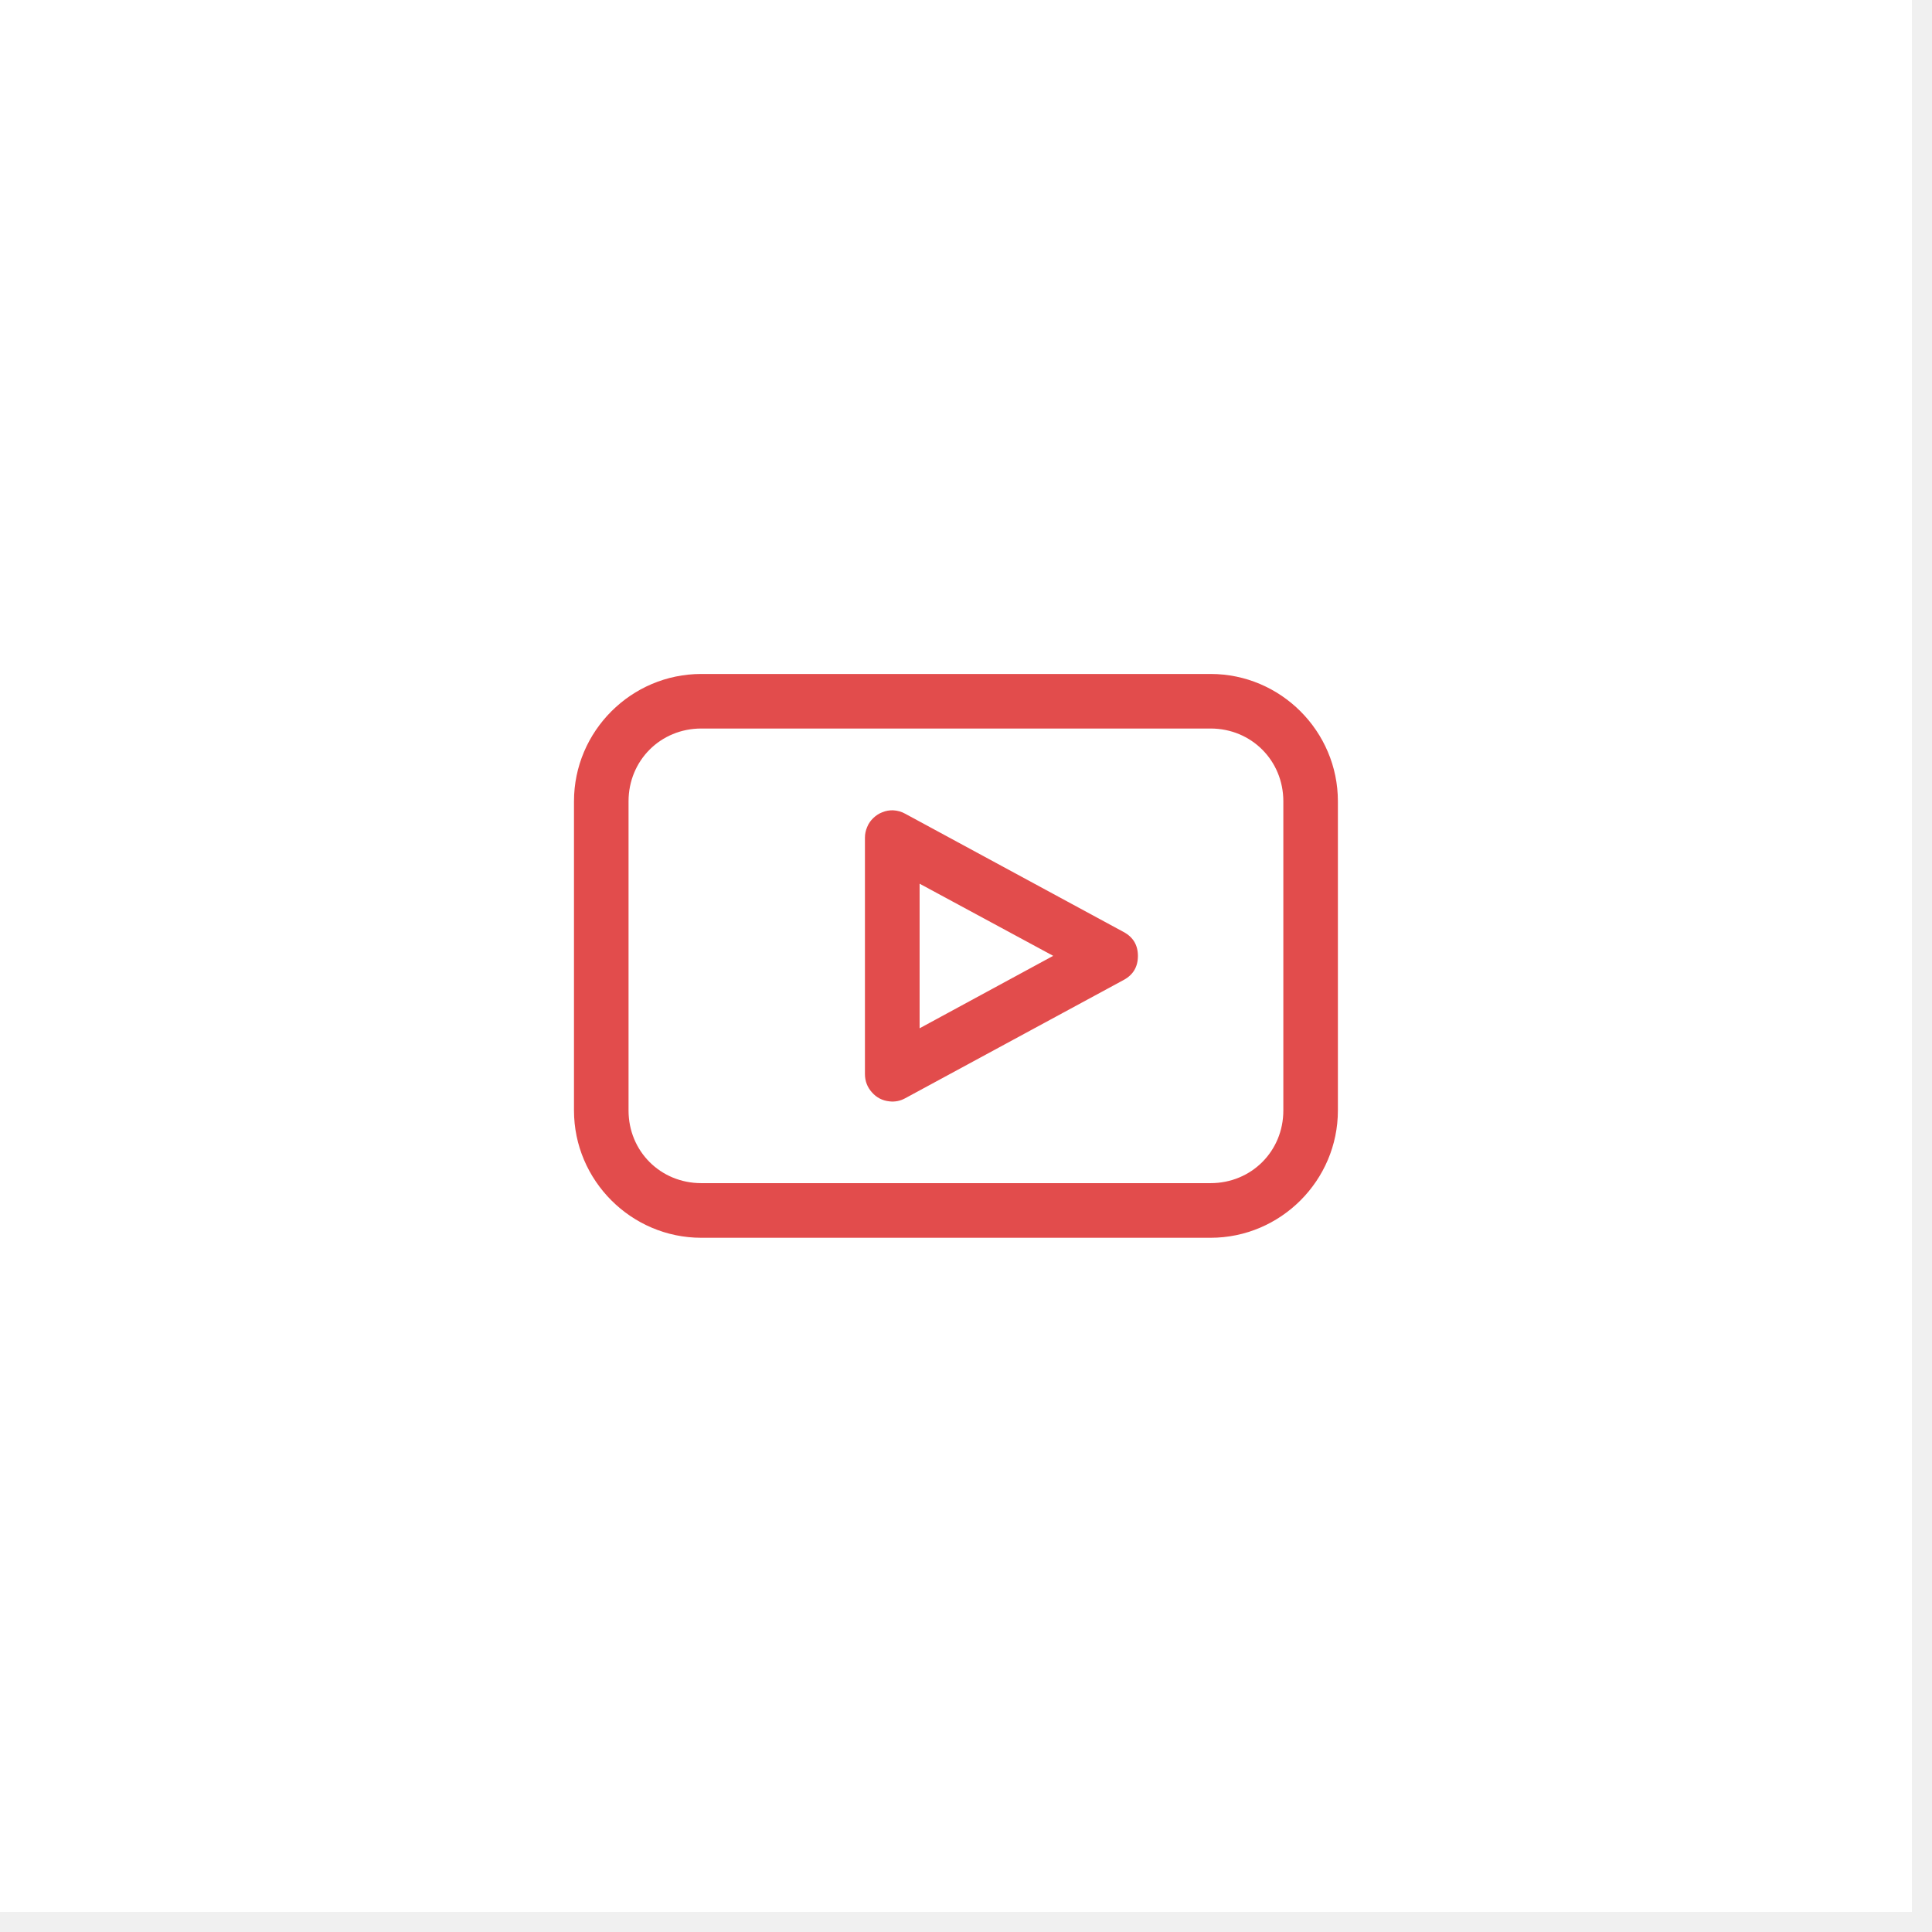
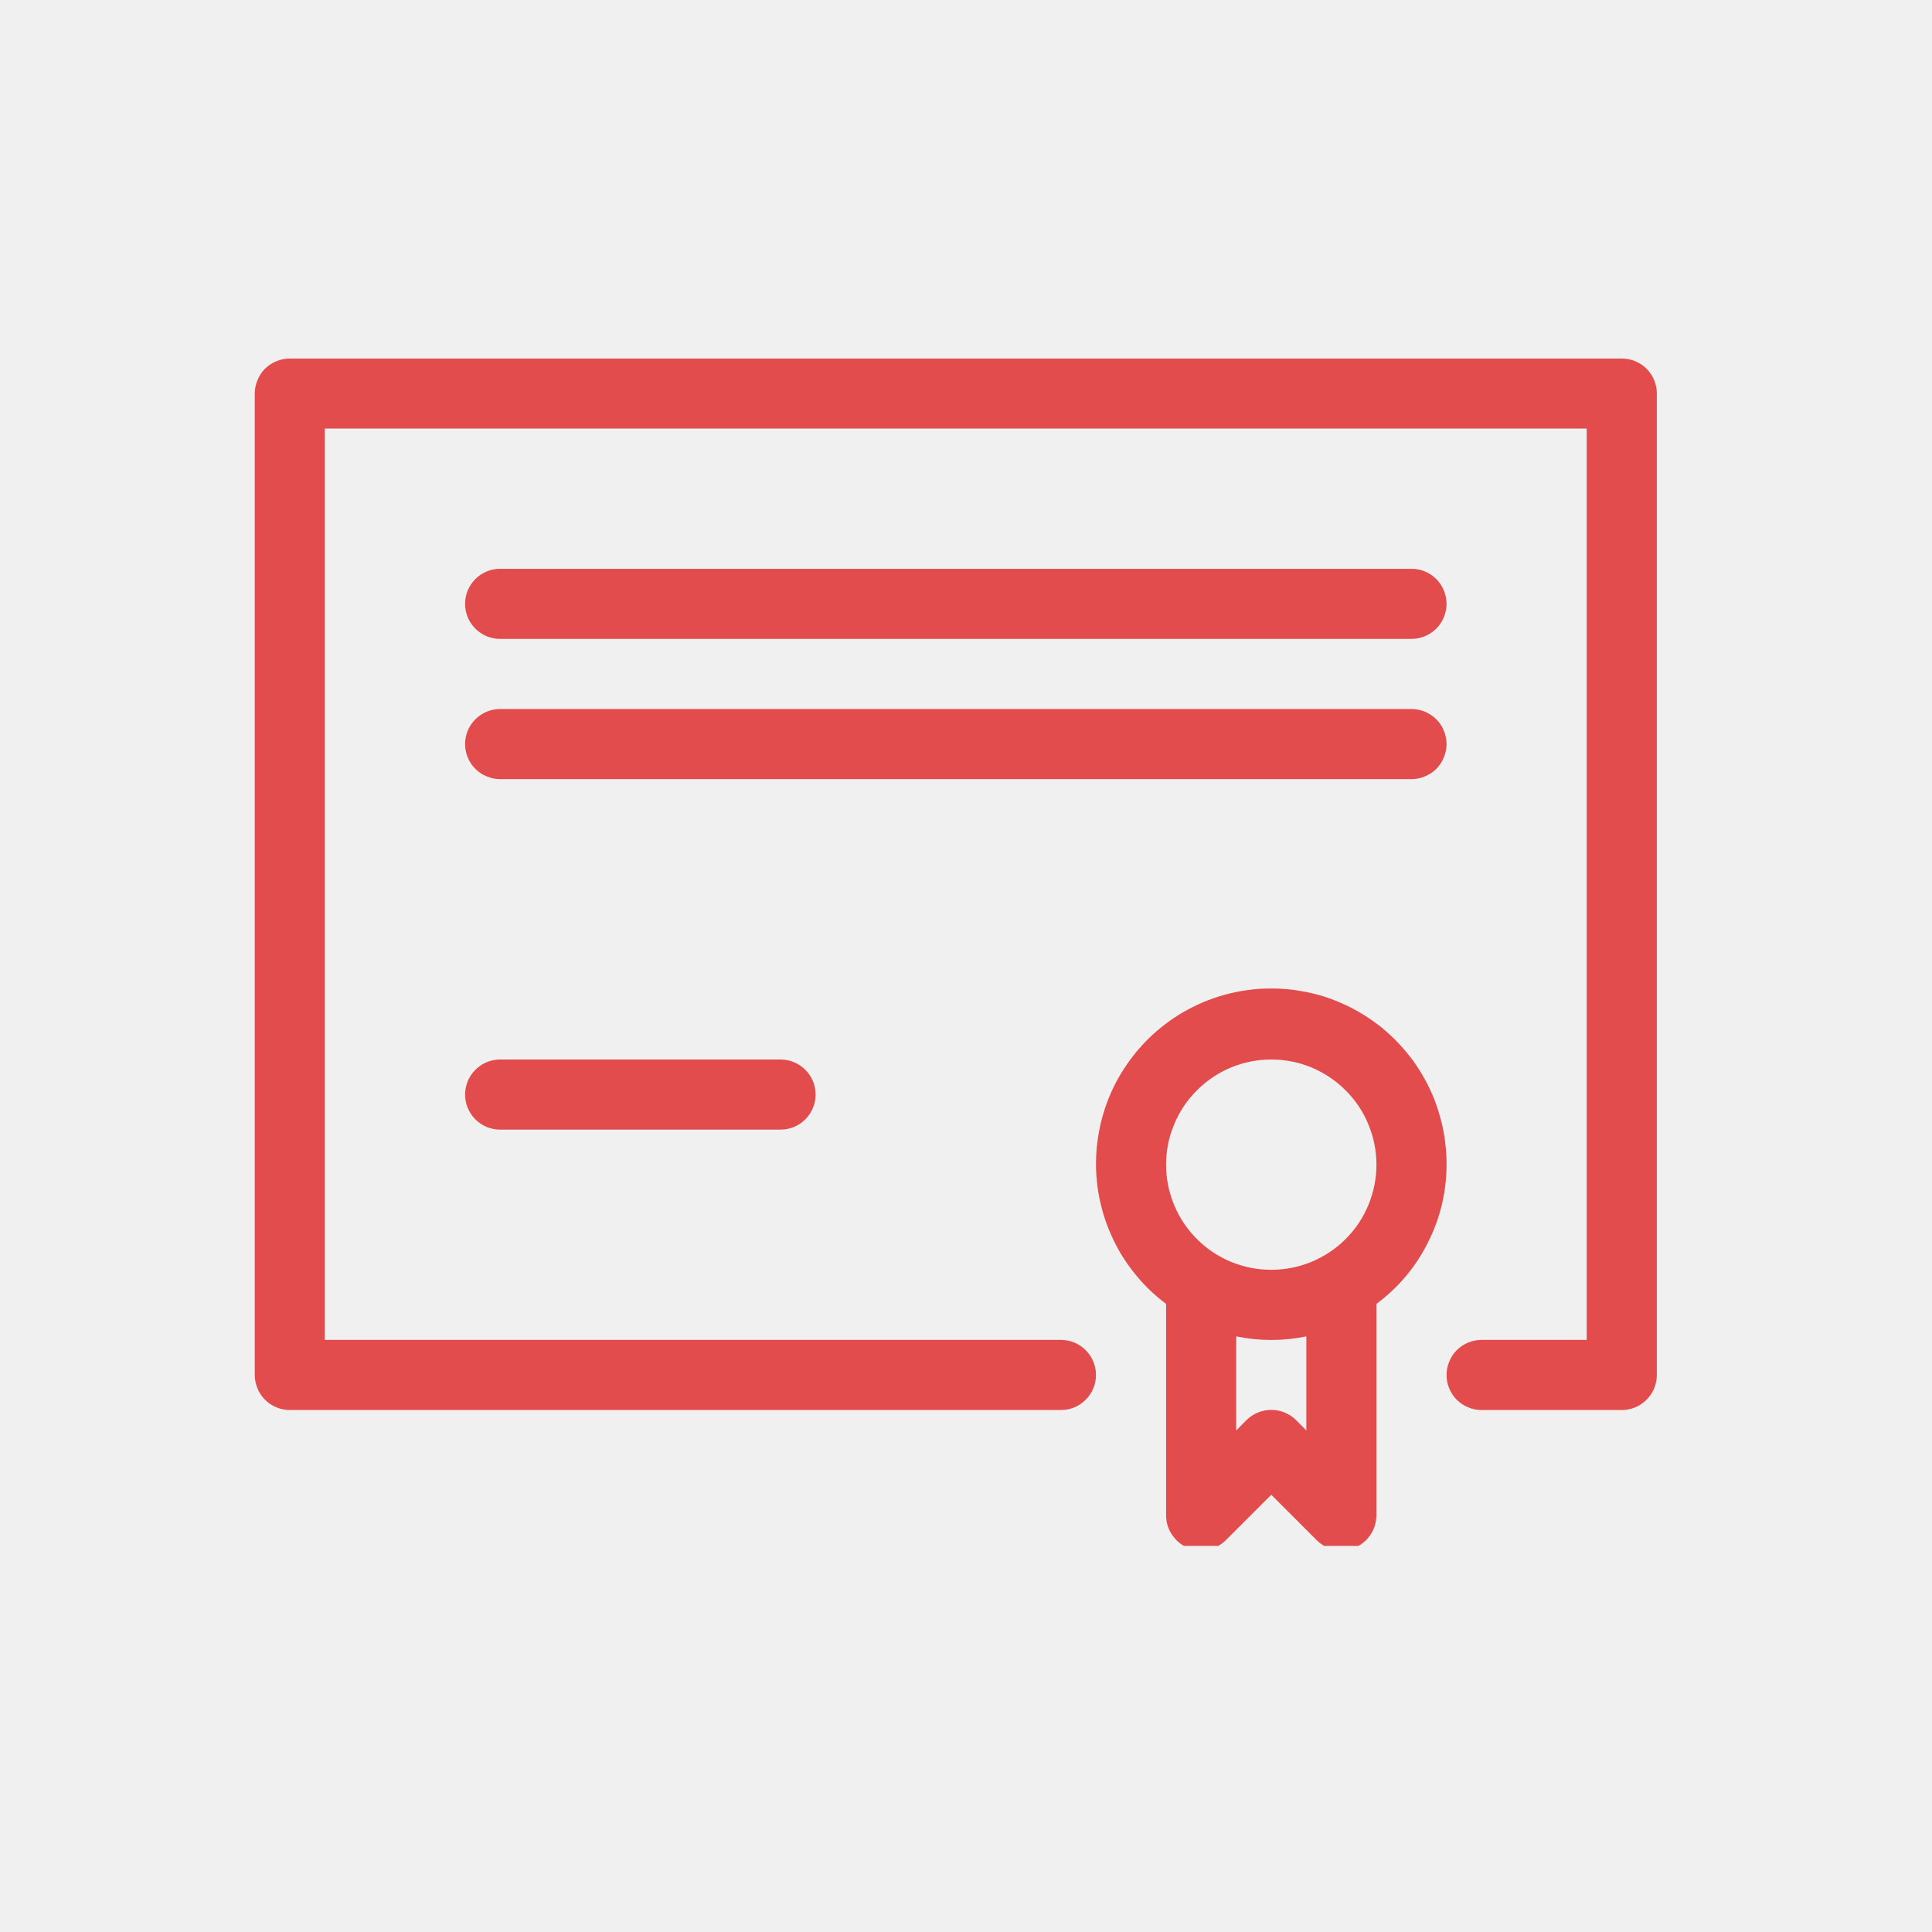
<svg xmlns="http://www.w3.org/2000/svg" width="95" zoomAndPan="magnify" viewBox="0 0 71.25 71.25" height="95" preserveAspectRatio="xMidYMid meet" version="1.0">
  <defs>
-     <clipPath id="1598a34fd3">
-       <path d="M 0 0 L 70.508 0 L 70.508 70.508 L 0 70.508 Z M 0 0 " clip-rule="nonzero" />
+     <clipPath id="72e74d84e4">
+       <path d="M 9.371 13.223 L 61.324 13.223 L 61.324 52 L 9.371 52 Z M 9.371 13.223 " clip-rule="nonzero" />
    </clipPath>
-     <clipPath id="d73d9ecf3c">
-       <path d="M 21.152 24.855 L 49.355 24.855 L 49.355 45.637 L 21.152 45.637 Z M 21.152 24.855 " clip-rule="nonzero" />
+     <clipPath id="9db023d1cf">
+       <path d="M 40 36 L 54 36 L 54 57.012 L 40 57.012 Z M 40 36 " clip-rule="nonzero" />
    </clipPath>
  </defs>
-   <g clip-path="url(#1598a34fd3)">
-     <path fill="#ffffff" d="M 0 0 L 70.508 0 L 70.508 70.508 L 0 70.508 Z M 0 0 " fill-opacity="1" fill-rule="nonzero" />
-     <path fill="#ffffff" d="M 0 0 L 70.508 0 L 70.508 70.508 L 0 70.508 Z M 0 0 " fill-opacity="1" fill-rule="nonzero" />
+   <g clip-path="url(#72e74d84e4)">
+     <path fill="#e24c4c" d="M 59.809 13.223 L 10.688 13.223 C 10.516 13.223 10.352 13.254 10.195 13.32 C 10.035 13.387 9.895 13.477 9.773 13.598 C 9.652 13.719 9.559 13.859 9.496 14.02 C 9.43 14.176 9.395 14.344 9.395 14.512 L 9.395 50.707 C 9.395 50.879 9.43 51.043 9.496 51.203 C 9.559 51.359 9.652 51.5 9.773 51.621 C 9.895 51.742 10.035 51.836 10.195 51.902 C 10.352 51.969 10.516 52 10.688 52 L 39.125 52 C 39.297 52 39.465 51.969 39.621 51.902 C 39.781 51.836 39.918 51.742 40.039 51.621 C 40.16 51.5 40.254 51.359 40.32 51.203 C 40.387 51.043 40.418 50.879 40.418 50.707 C 40.418 50.535 40.387 50.371 40.32 50.215 C 40.254 50.055 40.16 49.914 40.039 49.793 C 39.918 49.672 39.781 49.578 39.621 49.512 C 39.465 49.449 39.297 49.414 39.125 49.414 L 11.98 49.414 L 11.98 15.805 L 58.516 15.805 L 58.516 49.414 L 54.637 49.414 C 54.469 49.414 54.301 49.449 54.145 49.512 C 53.984 49.578 53.844 49.672 53.723 49.793 C 53.602 49.914 53.512 50.055 53.445 50.215 C 53.379 50.371 53.348 50.535 53.348 50.707 C 53.348 50.879 53.379 51.043 53.445 51.203 C 53.512 51.359 53.602 51.5 53.723 51.621 C 53.844 51.742 53.984 51.836 54.145 51.902 C 54.301 51.969 54.469 52 54.637 52 L 59.809 52 C 59.98 52 60.145 51.969 60.305 51.902 C 60.461 51.836 60.602 51.742 60.723 51.621 C 60.844 51.5 60.938 51.359 61.004 51.203 C 61.07 51.043 61.102 50.879 61.102 50.707 L 61.102 14.512 C 61.102 14.344 61.07 14.176 61.004 14.02 C 60.938 13.859 60.844 13.719 60.723 13.598 C 60.602 13.477 60.461 13.387 60.305 13.32 C 60.145 13.254 59.98 13.223 59.809 13.223 Z M 59.809 13.223 " fill-opacity="1" fill-rule="nonzero" />
  </g>
-   <g clip-path="url(#d73d9ecf3c)">
-     <path fill="#e24c4c" d="M 25.863 24.855 C 23.281 24.855 21.168 26.965 21.168 29.551 L 21.168 40.953 C 21.168 43.535 23.281 45.648 25.863 45.648 L 44.645 45.648 C 47.227 45.648 49.34 43.535 49.34 40.953 L 49.34 29.551 C 49.34 26.965 47.227 24.855 44.645 24.855 Z M 25.863 26.867 L 44.645 26.867 C 46.148 26.867 47.328 28.047 47.328 29.551 L 47.328 40.953 C 47.328 42.457 46.148 43.633 44.645 43.633 L 25.863 43.633 C 24.359 43.633 23.18 42.457 23.18 40.953 L 23.18 29.551 C 23.18 28.047 24.359 26.867 25.863 26.867 Z M 32.938 29.883 C 32.801 29.879 32.672 29.902 32.543 29.953 C 32.418 30 32.305 30.074 32.207 30.168 C 32.109 30.262 32.031 30.371 31.98 30.5 C 31.926 30.625 31.898 30.754 31.898 30.891 L 31.898 39.609 C 31.898 39.867 31.984 40.094 32.156 40.285 C 32.328 40.48 32.543 40.59 32.801 40.617 C 33.008 40.641 33.203 40.602 33.387 40.5 L 41.438 36.141 C 41.789 35.953 41.965 35.656 41.965 35.254 C 41.965 34.855 41.789 34.559 41.438 34.371 L 33.387 30.012 C 33.25 29.934 33.098 29.891 32.938 29.883 Z M 33.914 32.59 L 38.84 35.25 L 33.914 37.922 Z M 33.914 32.59 " fill-opacity="1" fill-rule="nonzero" />
+   <g clip-path="url(#9db023d1cf)">
+     <path fill="#e24c4c" d="M 53.348 42.953 C 53.348 42.676 53.332 42.402 53.297 42.129 C 53.266 41.859 53.215 41.59 53.145 41.324 C 53.078 41.055 52.992 40.797 52.895 40.539 C 52.793 40.285 52.676 40.035 52.543 39.797 C 52.41 39.555 52.262 39.324 52.102 39.102 C 51.938 38.883 51.762 38.672 51.574 38.473 C 51.387 38.273 51.184 38.086 50.973 37.91 C 50.758 37.738 50.535 37.578 50.305 37.434 C 50.07 37.289 49.828 37.156 49.578 37.043 C 49.328 36.93 49.074 36.828 48.812 36.746 C 48.551 36.664 48.281 36.602 48.012 36.555 C 47.742 36.504 47.469 36.473 47.195 36.461 C 46.922 36.449 46.648 36.453 46.371 36.473 C 46.098 36.496 45.828 36.535 45.559 36.59 C 45.289 36.648 45.027 36.719 44.766 36.809 C 44.508 36.898 44.254 37.004 44.008 37.129 C 43.762 37.25 43.523 37.387 43.297 37.539 C 43.066 37.691 42.852 37.859 42.641 38.039 C 42.434 38.219 42.238 38.41 42.059 38.617 C 41.875 38.82 41.707 39.039 41.551 39.266 C 41.395 39.492 41.254 39.727 41.129 39.969 C 41.004 40.215 40.895 40.465 40.801 40.727 C 40.711 40.984 40.633 41.246 40.574 41.516 C 40.516 41.781 40.473 42.055 40.445 42.328 C 40.422 42.602 40.414 42.875 40.422 43.148 C 40.434 43.426 40.461 43.695 40.504 43.969 C 40.551 44.238 40.613 44.504 40.691 44.77 C 40.77 45.031 40.863 45.289 40.977 45.539 C 41.086 45.793 41.215 46.035 41.355 46.27 C 41.5 46.504 41.656 46.73 41.828 46.945 C 42 47.16 42.184 47.363 42.379 47.555 C 42.578 47.746 42.785 47.922 43.004 48.086 L 43.004 55.879 C 43.004 56.141 43.074 56.379 43.223 56.598 C 43.367 56.816 43.559 56.977 43.801 57.078 C 44.043 57.18 44.293 57.203 44.551 57.152 C 44.809 57.098 45.027 56.98 45.215 56.793 L 46.883 55.125 L 48.551 56.793 C 48.805 57.047 49.109 57.172 49.469 57.172 C 49.637 57.168 49.801 57.137 49.961 57.078 C 50.203 56.977 50.395 56.816 50.543 56.598 C 50.688 56.379 50.758 56.141 50.762 55.879 L 50.762 48.086 C 51.57 47.484 52.207 46.73 52.66 45.824 C 53.117 44.922 53.344 43.965 53.348 42.953 Z M 48.176 52.754 L 47.801 52.375 C 47.68 52.254 47.539 52.16 47.379 52.094 C 47.219 52.027 47.055 51.996 46.883 51.996 C 46.711 51.996 46.547 52.027 46.387 52.094 C 46.227 52.16 46.086 52.254 45.965 52.375 L 45.59 52.754 L 45.59 49.285 C 46.453 49.461 47.312 49.461 48.176 49.285 Z M 46.883 46.828 C 46.367 46.828 45.875 46.73 45.398 46.535 C 44.922 46.336 44.504 46.059 44.141 45.695 C 43.777 45.332 43.496 44.91 43.301 44.438 C 43.102 43.961 43.004 43.465 43.004 42.953 C 43.004 42.438 43.102 41.941 43.301 41.469 C 43.496 40.992 43.777 40.574 44.141 40.211 C 44.504 39.848 44.922 39.566 45.398 39.367 C 45.875 39.172 46.367 39.074 46.883 39.074 C 47.398 39.074 47.891 39.172 48.367 39.367 C 48.84 39.566 49.262 39.848 49.625 40.211 C 49.988 40.574 50.27 40.992 50.465 41.469 C 50.66 41.941 50.762 42.438 50.762 42.953 C 50.762 43.465 50.66 43.961 50.465 44.438 C 50.27 44.91 49.988 45.332 49.625 45.695 C 49.262 46.059 48.84 46.336 48.367 46.535 C 47.891 46.73 47.398 46.828 46.883 46.828 Z M 46.883 46.828 " fill-opacity="1" fill-rule="nonzero" />
  </g>
+   <path fill="#e24c4c" d="M 18.445 23.562 L 52.055 23.562 C 52.223 23.562 52.391 23.527 52.547 23.465 C 52.707 23.398 52.848 23.305 52.969 23.184 C 53.09 23.062 53.184 22.922 53.246 22.766 C 53.312 22.605 53.348 22.441 53.348 22.27 C 53.348 22.098 53.312 21.934 53.246 21.773 C 53.184 21.617 53.09 21.477 52.969 21.355 C 52.848 21.234 52.707 21.141 52.547 21.074 C 52.391 21.008 52.223 20.977 52.055 20.977 L 18.445 20.977 C 18.273 20.977 18.109 21.008 17.949 21.074 C 17.793 21.141 17.652 21.234 17.531 21.355 C 17.41 21.477 17.316 21.617 17.25 21.773 C 17.184 21.934 17.152 22.098 17.152 22.27 C 17.152 22.441 17.184 22.605 17.25 22.766 C 17.316 22.922 17.41 23.062 17.531 23.184 C 17.652 23.305 17.793 23.398 17.949 23.465 C 18.109 23.527 18.273 23.562 18.445 23.562 Z M 18.445 23.562 " fill-opacity="1" fill-rule="nonzero" />
+   <path fill="#e24c4c" d="M 53.348 27.441 C 53.348 27.27 53.312 27.105 53.246 26.945 C 53.184 26.785 53.09 26.648 52.969 26.527 C 52.848 26.406 52.707 26.312 52.547 26.246 C 52.391 26.18 52.223 26.148 52.055 26.148 L 18.445 26.148 C 18.273 26.148 18.109 26.18 17.949 26.246 C 17.793 26.312 17.652 26.406 17.531 26.527 C 17.41 26.648 17.316 26.785 17.25 26.945 C 17.184 27.105 17.152 27.27 17.152 27.441 C 17.152 27.613 17.184 27.777 17.25 27.934 C 17.316 28.094 17.41 28.234 17.531 28.355 C 17.652 28.477 17.793 28.57 17.949 28.633 C 18.109 28.699 18.273 28.734 18.445 28.734 L 52.055 28.734 C 52.223 28.734 52.391 28.699 52.547 28.633 C 52.707 28.57 52.848 28.477 52.969 28.355 C 53.09 28.234 53.184 28.094 53.246 27.934 C 53.312 27.777 53.348 27.613 53.348 27.441 Z M 53.348 27.441 " fill-opacity="1" fill-rule="nonzero" />
+   <path fill="#e24c4c" d="M 18.445 39.074 C 18.273 39.074 18.109 39.105 17.949 39.172 C 17.793 39.238 17.652 39.332 17.531 39.453 C 17.41 39.574 17.316 39.715 17.25 39.871 C 17.184 40.031 17.152 40.195 17.152 40.367 C 17.152 40.539 17.184 40.703 17.25 40.859 C 17.316 41.02 17.41 41.16 17.531 41.281 C 17.652 41.402 17.793 41.496 17.949 41.562 C 18.109 41.625 18.273 41.66 18.445 41.66 L 28.785 41.66 C 28.957 41.66 29.121 41.625 29.281 41.562 C 29.438 41.496 29.578 41.402 29.699 41.281 C 29.82 41.16 29.914 41.02 29.98 40.859 C 30.047 40.703 30.078 40.539 30.078 40.367 C 30.078 40.195 30.047 40.031 29.98 39.871 C 29.914 39.715 29.82 39.574 29.699 39.453 C 29.578 39.332 29.438 39.238 29.281 39.172 C 29.121 39.105 28.957 39.074 28.785 39.074 Z M 18.445 39.074 " fill-opacity="1" fill-rule="nonzero" />
</svg>
